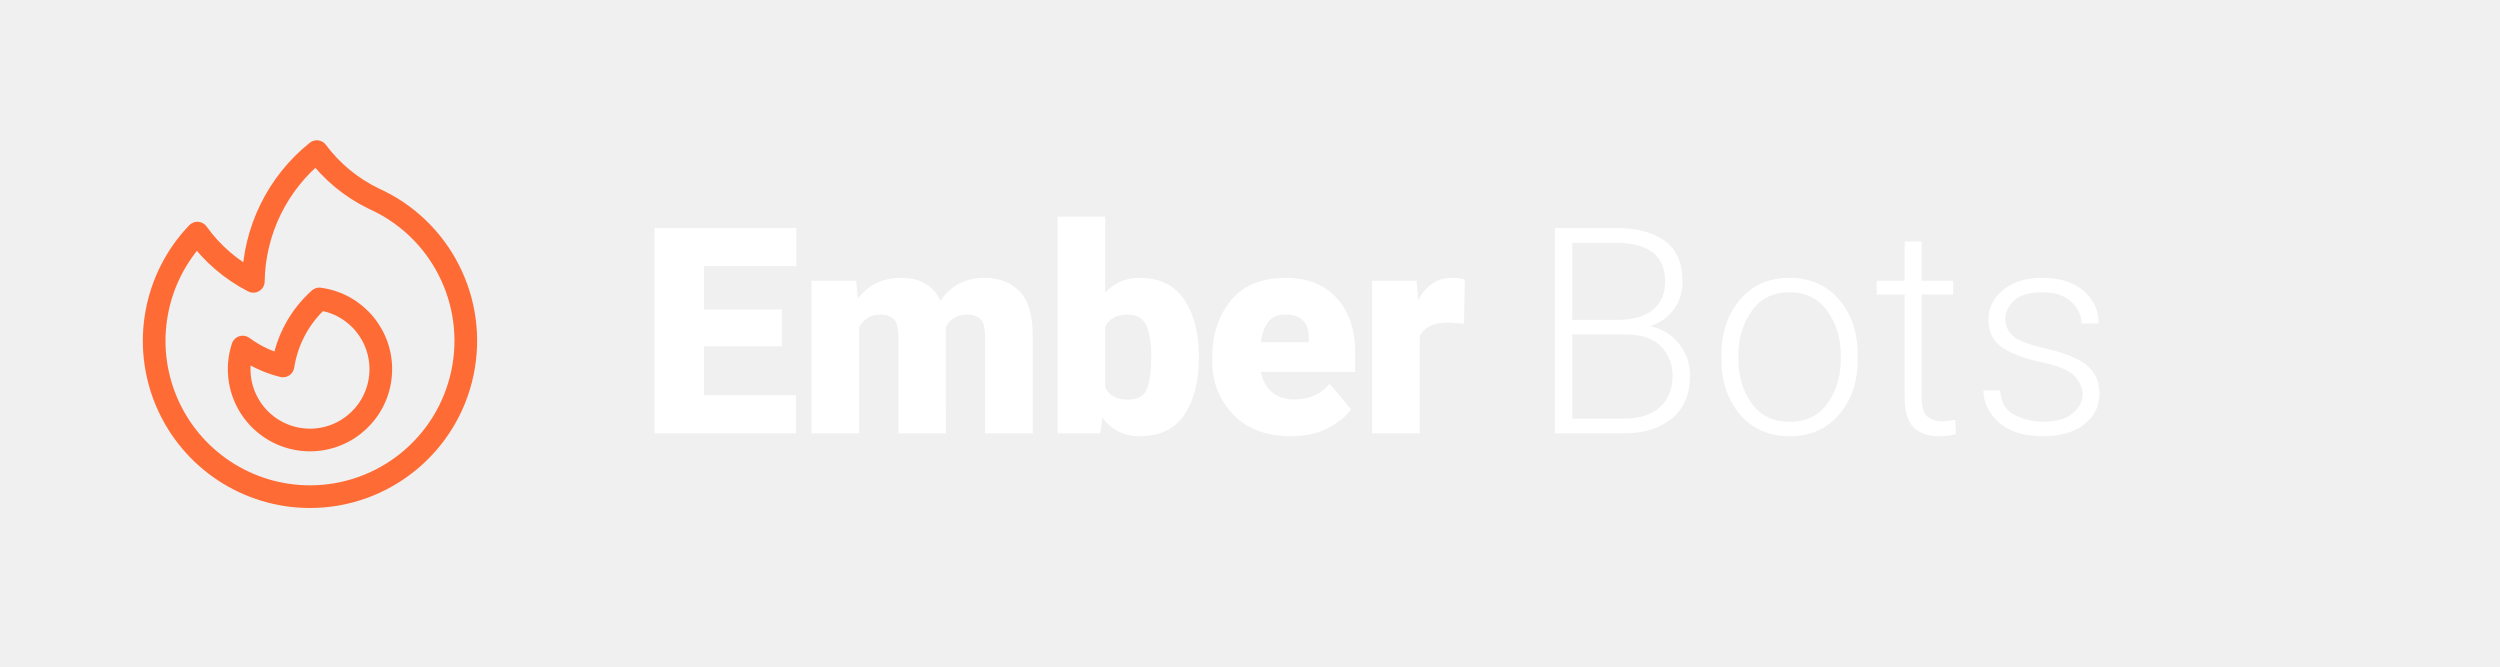
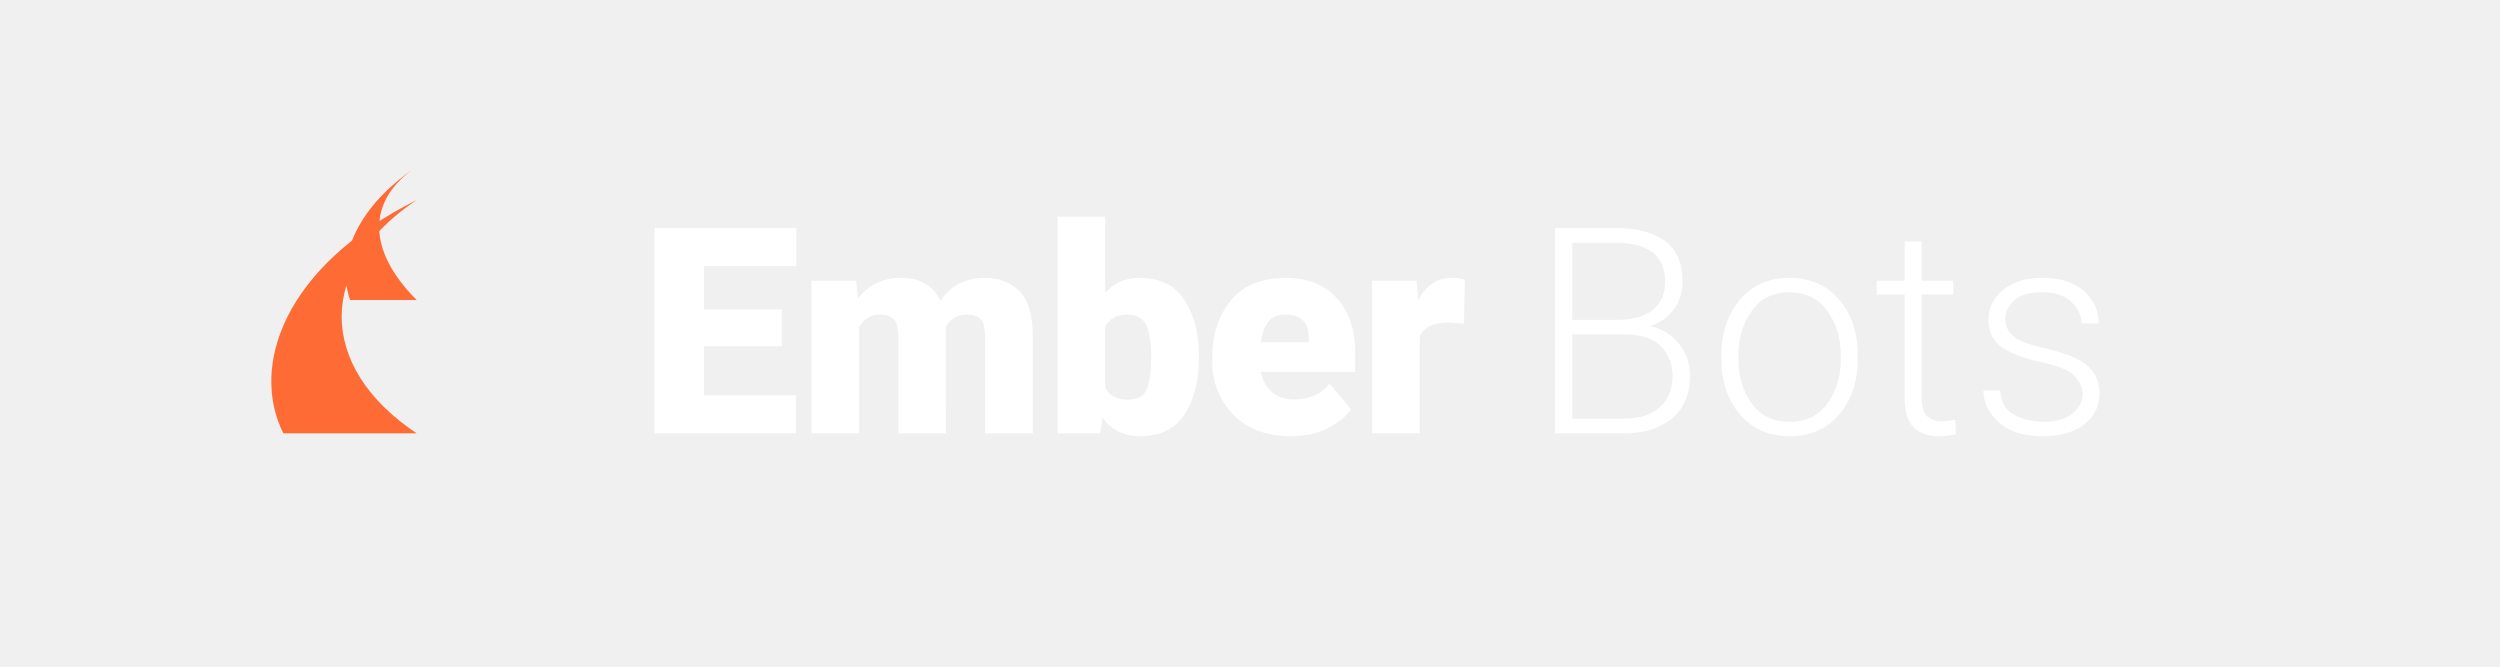
<svg xmlns="http://www.w3.org/2000/svg" viewBox="0 0 450 120" width="450" height="120">
-   <g transform="translate(15, 18) scale(3.4)">
-     <path stroke-linecap="round" stroke-linejoin="round" stroke-width="1.2" stroke="#ff6b35" fill="none" d="M15.362 5.214A8.252 8.252 0 0112 21 8.25 8.25 0 016.038 7.048 8.287 8.287 0 009 9.6a8.983 8.983 0 013.361-6.867 8.21 8.21 0 003 2.48z" />
-     <path stroke-linecap="round" stroke-linejoin="round" stroke-width="1.2" stroke="#ff6b35" fill="none" d="M12 18a3.75 3.75 0 00.495-7.467 5.99 5.99 0 00-1.925 3.546 5.974 5.974 0 01-2.133-1A3.75 3.75 0 0012 18z" />
+   <g transform="translate(15, 18) scale(0.3)">
+     <path fill="#ff6b35" d="M120 200c-20-40 0-100 80-140-60 40-60 100 0 140z M160 120c-10-30 10-60 40-80-30 20-30 50 0 80z" />
  </g>
  <text x="115" y="78" font-family="-apple-system, BlinkMacSystemFont, 'Segoe UI', Roboto, Helvetica, Arial, sans-serif" fill="#FFFFFF">
    <tspan font-weight="800" font-size="52" letter-spacing="-0.5">Ember</tspan>
    <tspan font-weight="300" font-size="52" dx="8" letter-spacing="0.5">Bots</tspan>
  </text>
</svg>
